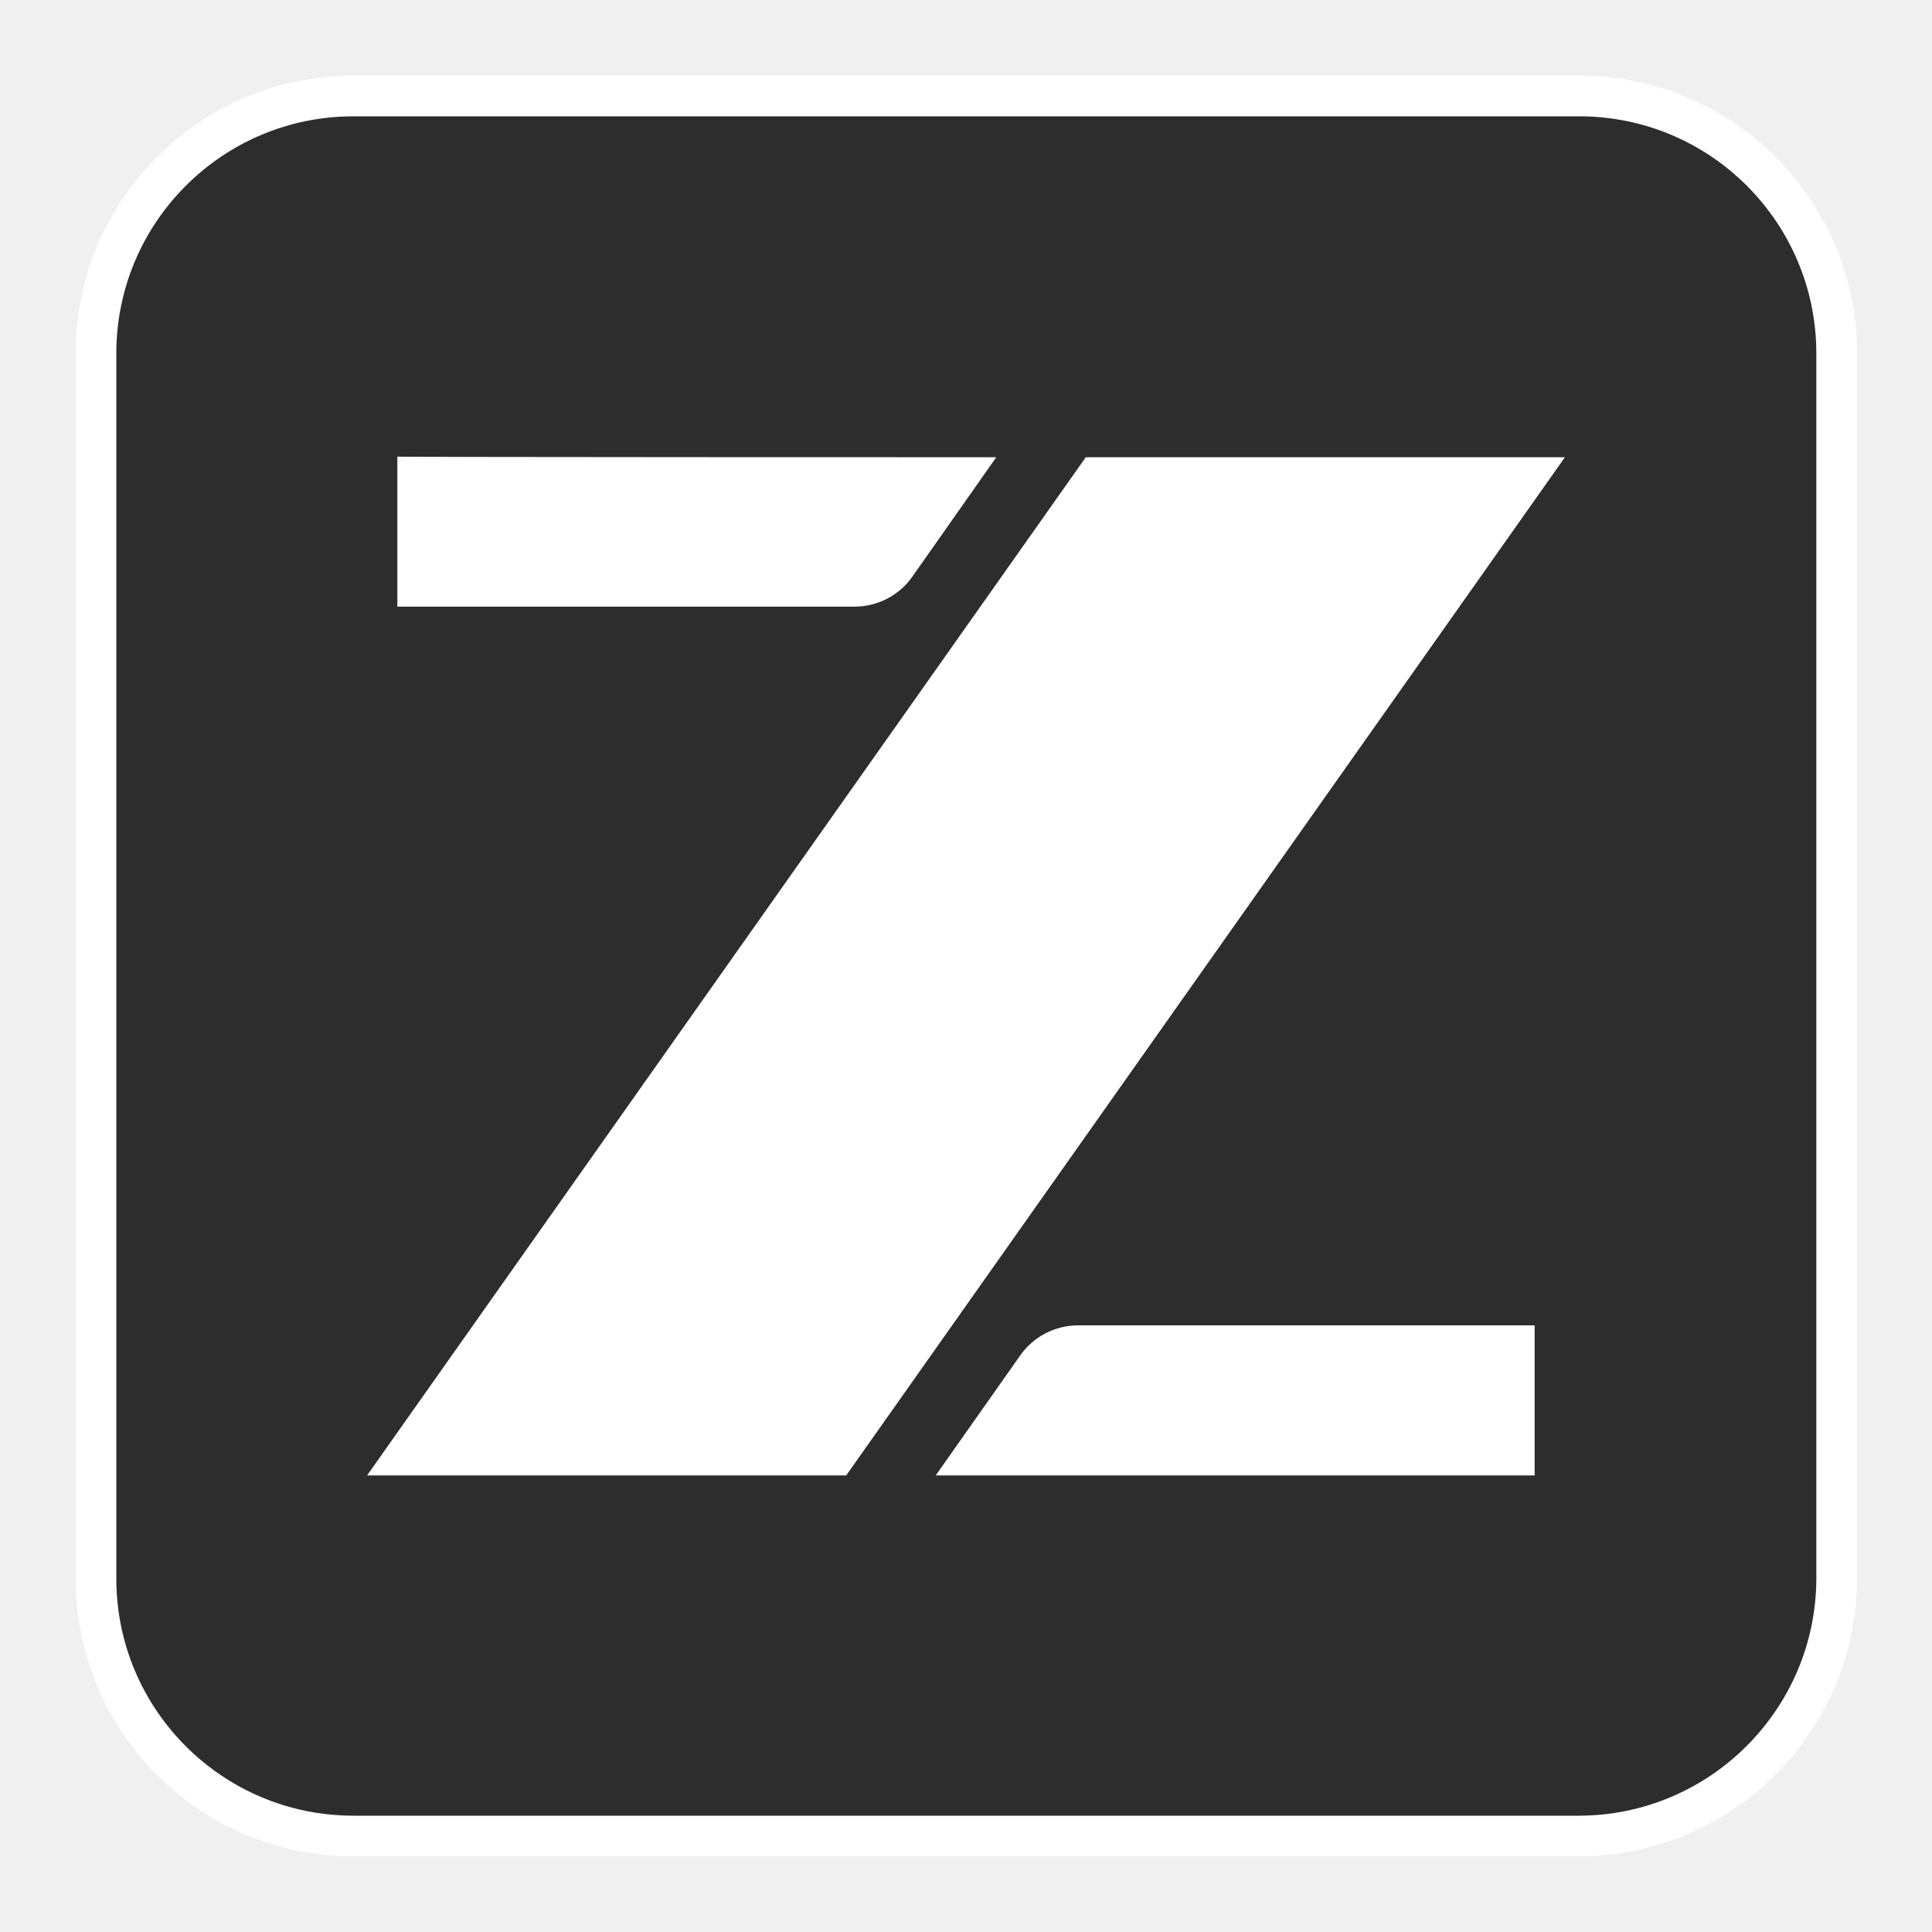
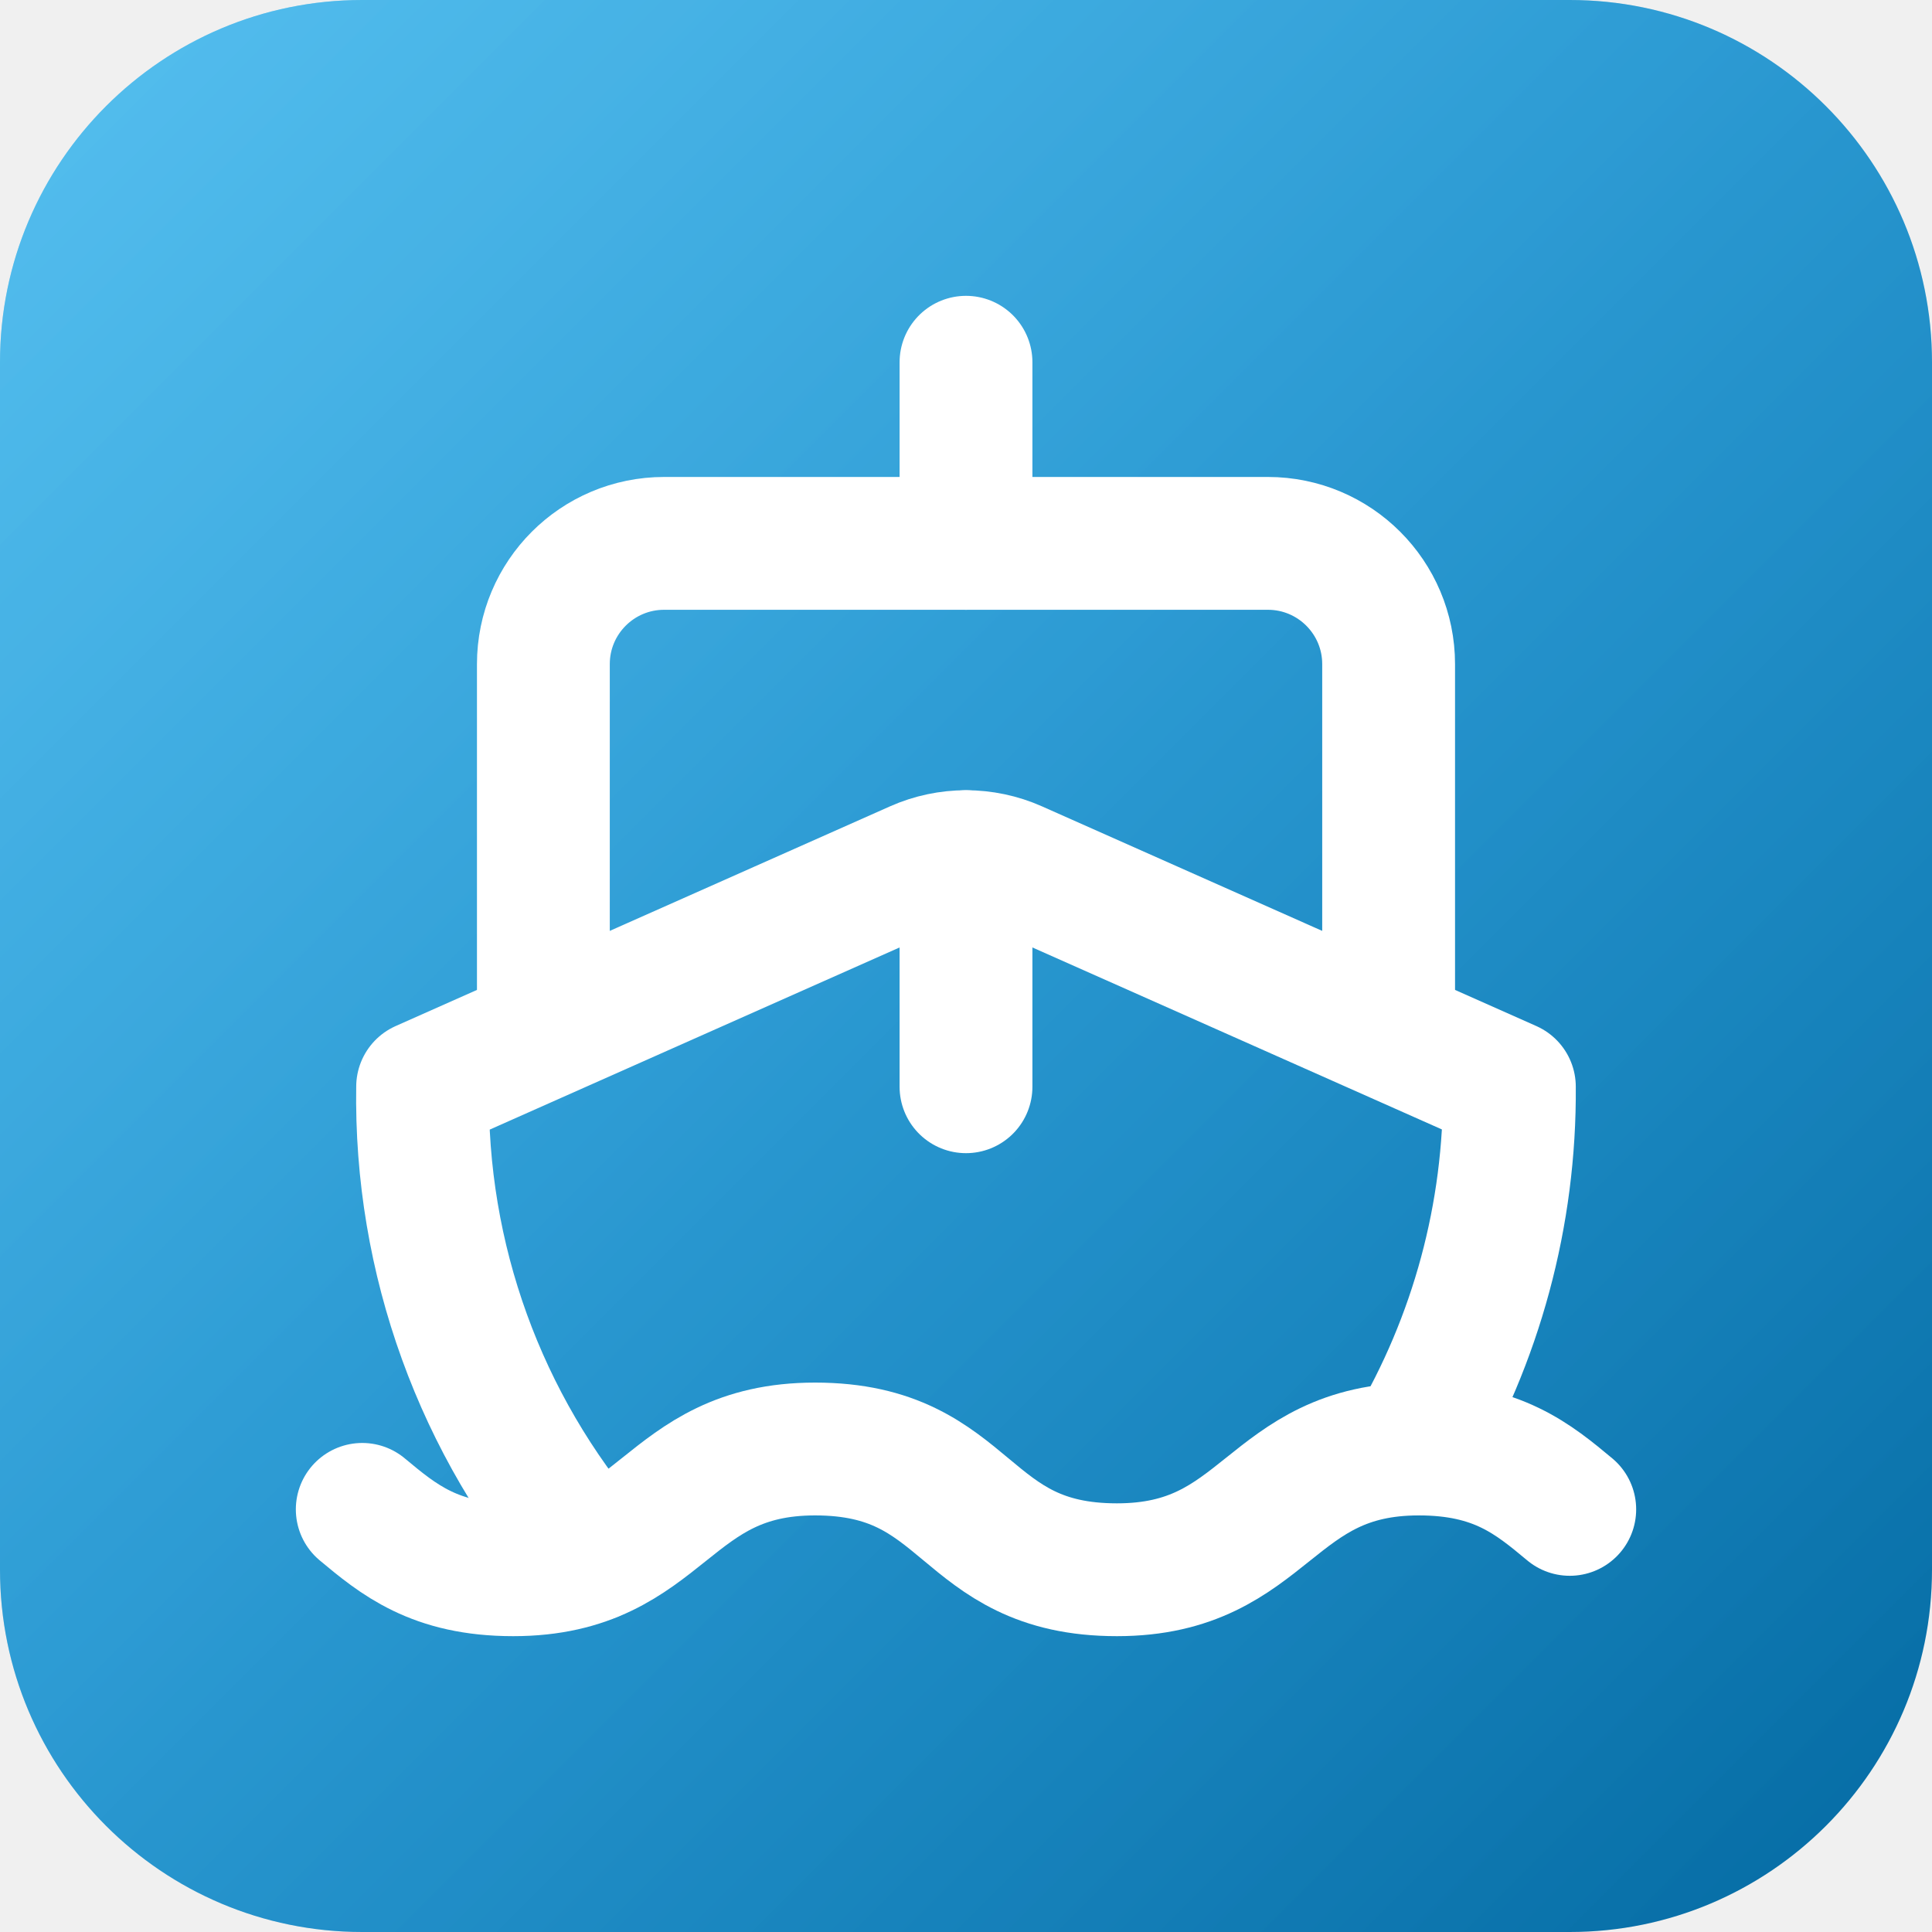
- <svg xmlns="http://www.w3.org/2000/svg" version="1.1" x="0px" y="0px" viewBox="0 0 30 30" style="enable-background:new 0 0 30 30;" xml:space="preserve">
+ <svg xmlns="http://www.w3.org/2000/svg" viewBox="0 0 64 64">
  <defs>
-     <style type="text/css">
-     .st194{fill:#2D2D2D;stroke:#FFFFFF;stroke-width:0.632;stroke-miterlimit:10;}
-     .st23{fill:#FFFFFF;}
- 
-     .z-breathe {
-       animation: breathe 2.5s ease-in-out infinite;
-     }
- 
-     @keyframes breathe {
-       0%, 100% { opacity: 0.7; }
-       50% { opacity: 1; }
-     }
-   </style>
+     <linearGradient id="bg" x1="0" y1="0" x2="1" y2="1">
+       <stop offset="0%" stop-color="#0ea5e9" />
+       <stop offset="50%" stop-color="#0284c7" />
+       <stop offset="100%" stop-color="#0369a1" />
+     </linearGradient>
  </defs>
-   <g>
-     <path class="st194" d="M24.51,28.51H5.49c-2.21,0-4-1.79-4-4V5.49c0-2.21,1.79-4,4-4h19.03c2.21,0,4,1.79,4,4v19.03     C28.51,26.72,26.72,28.51,24.51,28.51z" />
-     <g class="z-breathe">
-       <path class="st23" d="M15.47,7.1l-1.3,1.85c-0.2,0.29-0.54,0.47-0.9,0.47h-7.1V7.09C6.16,7.1,15.47,7.1,15.47,7.1z" />
-       <polygon class="st23" points="24.3,7.1 13.14,22.91 5.7,22.91 16.86,7.1" />
-       <path class="st23" d="M14.53,22.91l1.31-1.86c0.2-0.29,0.54-0.47,0.9-0.47h7.09v2.33H14.53z" />
-     </g>
+   <rect width="64" height="64" rx="12" fill="url(#bg)" />
+   <linearGradient id="shine" x1="0" y1="0" x2="1" y2="1">
+     <stop offset="0%" stop-color="rgba(255,255,255,0.3)" />
+     <stop offset="100%" stop-color="rgba(255,255,255,0)" />
+   </linearGradient>
+   <rect width="64" height="64" rx="12" fill="url(#shine)" />
+   <g transform="translate(8,8) scale(2)" stroke="white" fill="none" stroke-width="2.2" stroke-linecap="round" stroke-linejoin="round">
+     <path d="M12 10.189V14" />
+     <path d="M12 2v3" />
+     <path d="M19 13V7a2 2 0 0 0-2-2H7a2 2 0 0 0-2 2v6" />
+     <path d="M19.38 20A11.6 11.6 0 0 0 21 14l-8.188-3.639a2 2 0 0 0-1.624 0L3 14a11.6 11.6 0 0 0 2.81 7.76" />
+     <path d="M2 21c.6.5 1.2 1 2.5 1 2.5 0 2.5-2 5-2 1.3 0 1.9.5 2.5 1s1.2 1 2.5 1c2.5 0 2.5-2 5-2 1.3 0 1.9.5 2.5 1" />
  </g>
</svg>
